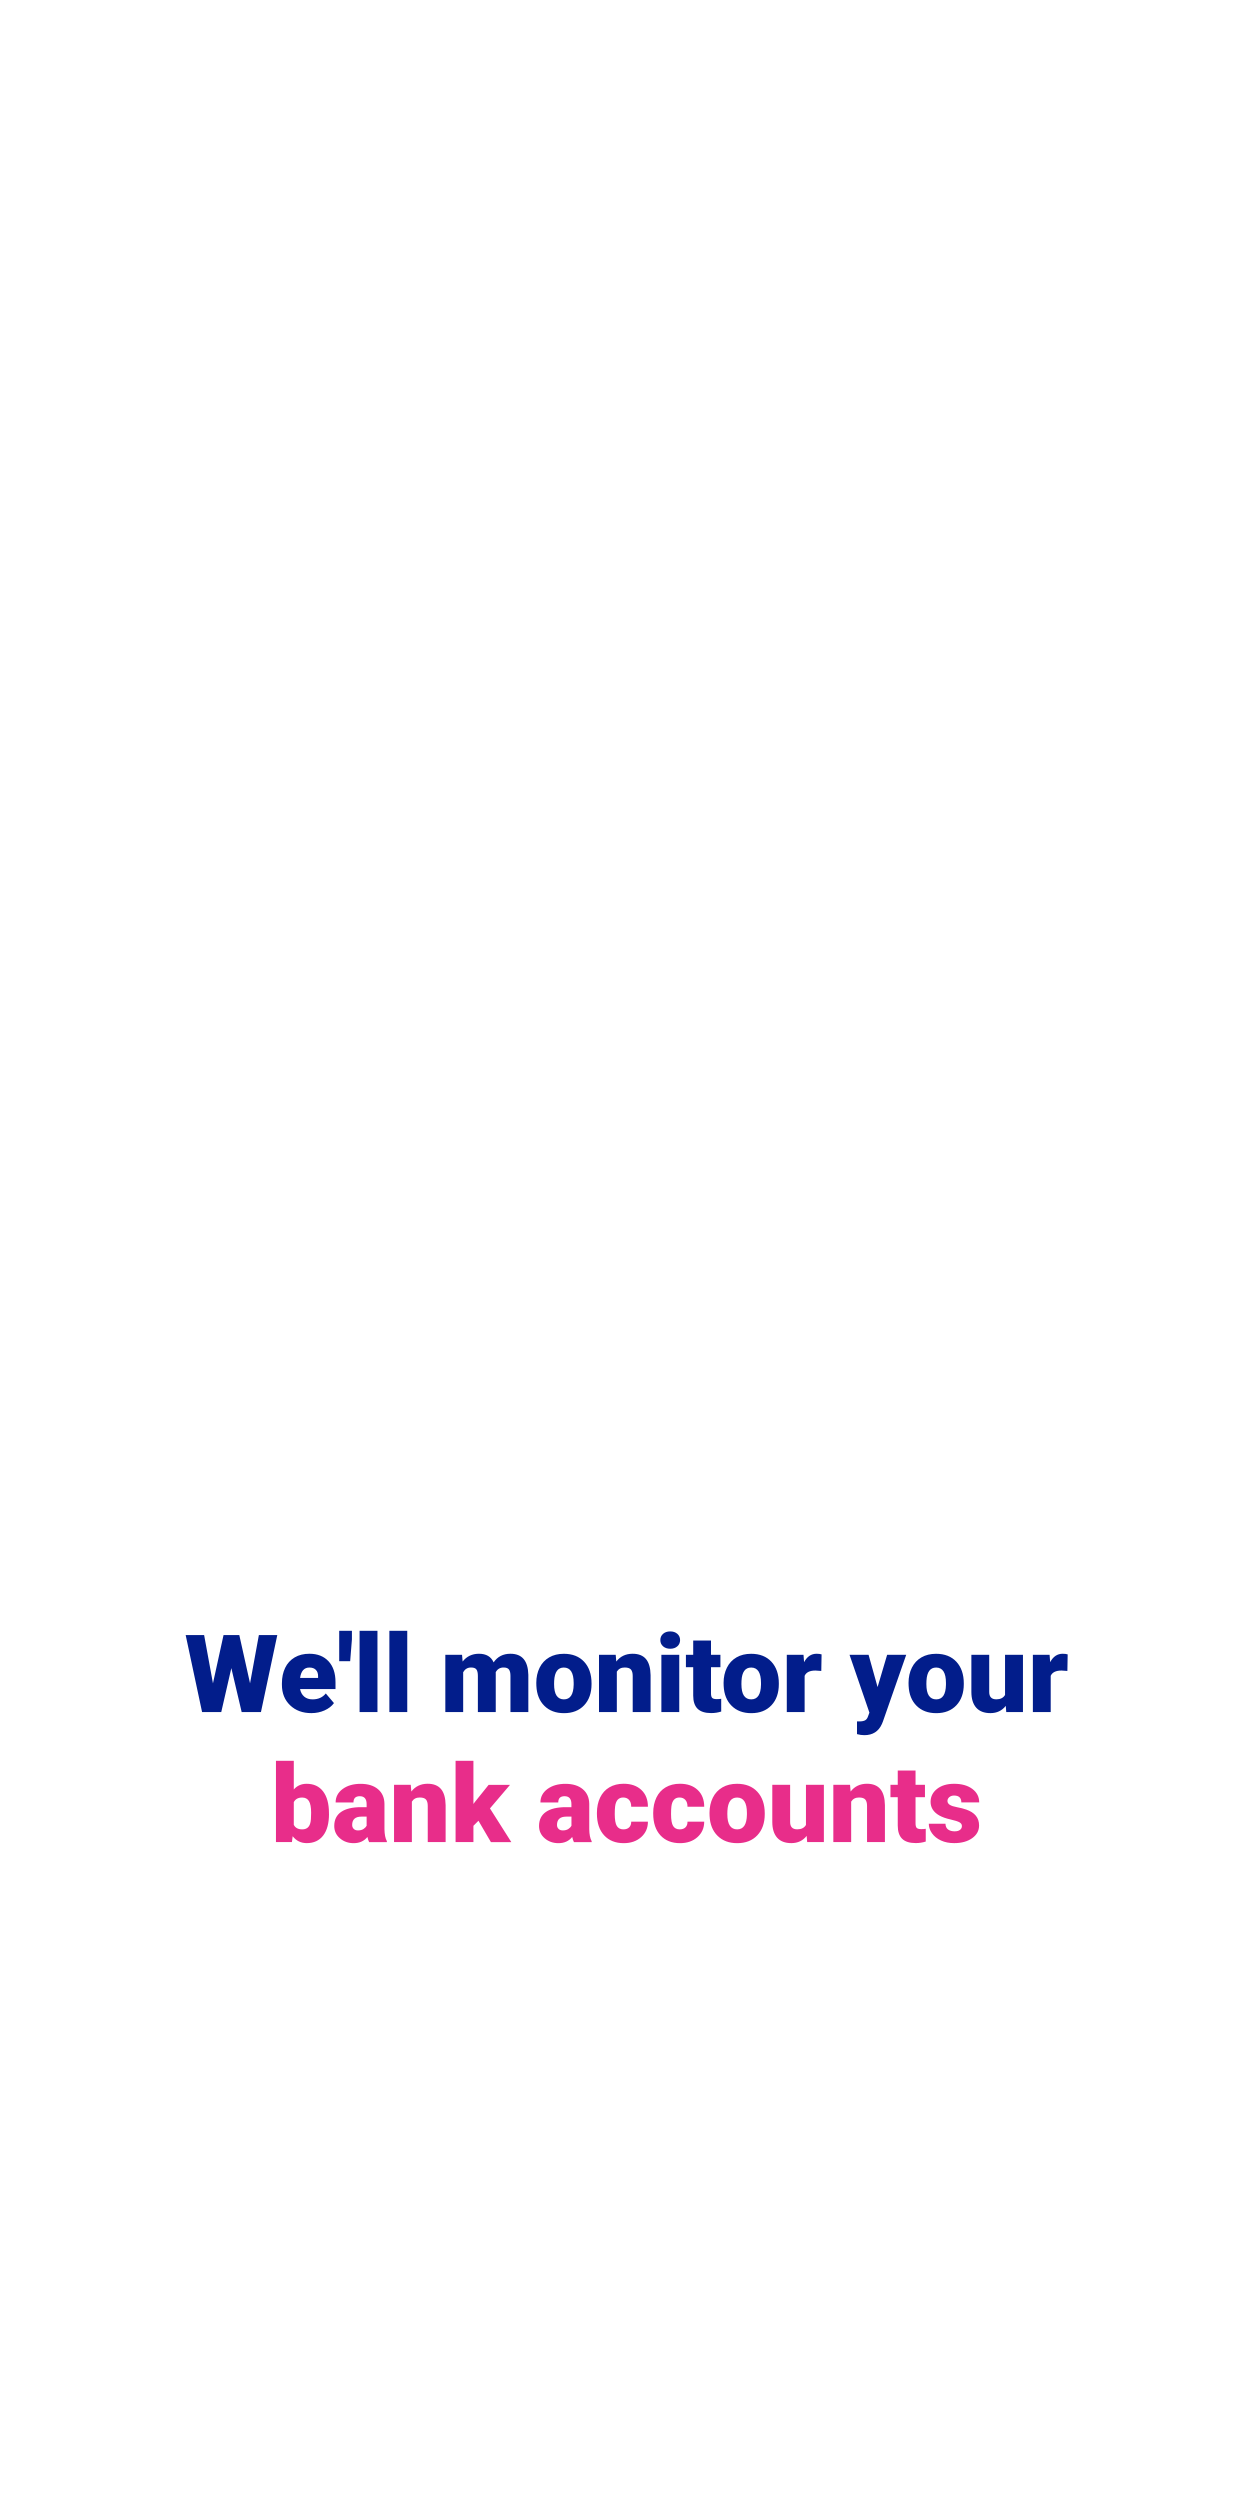
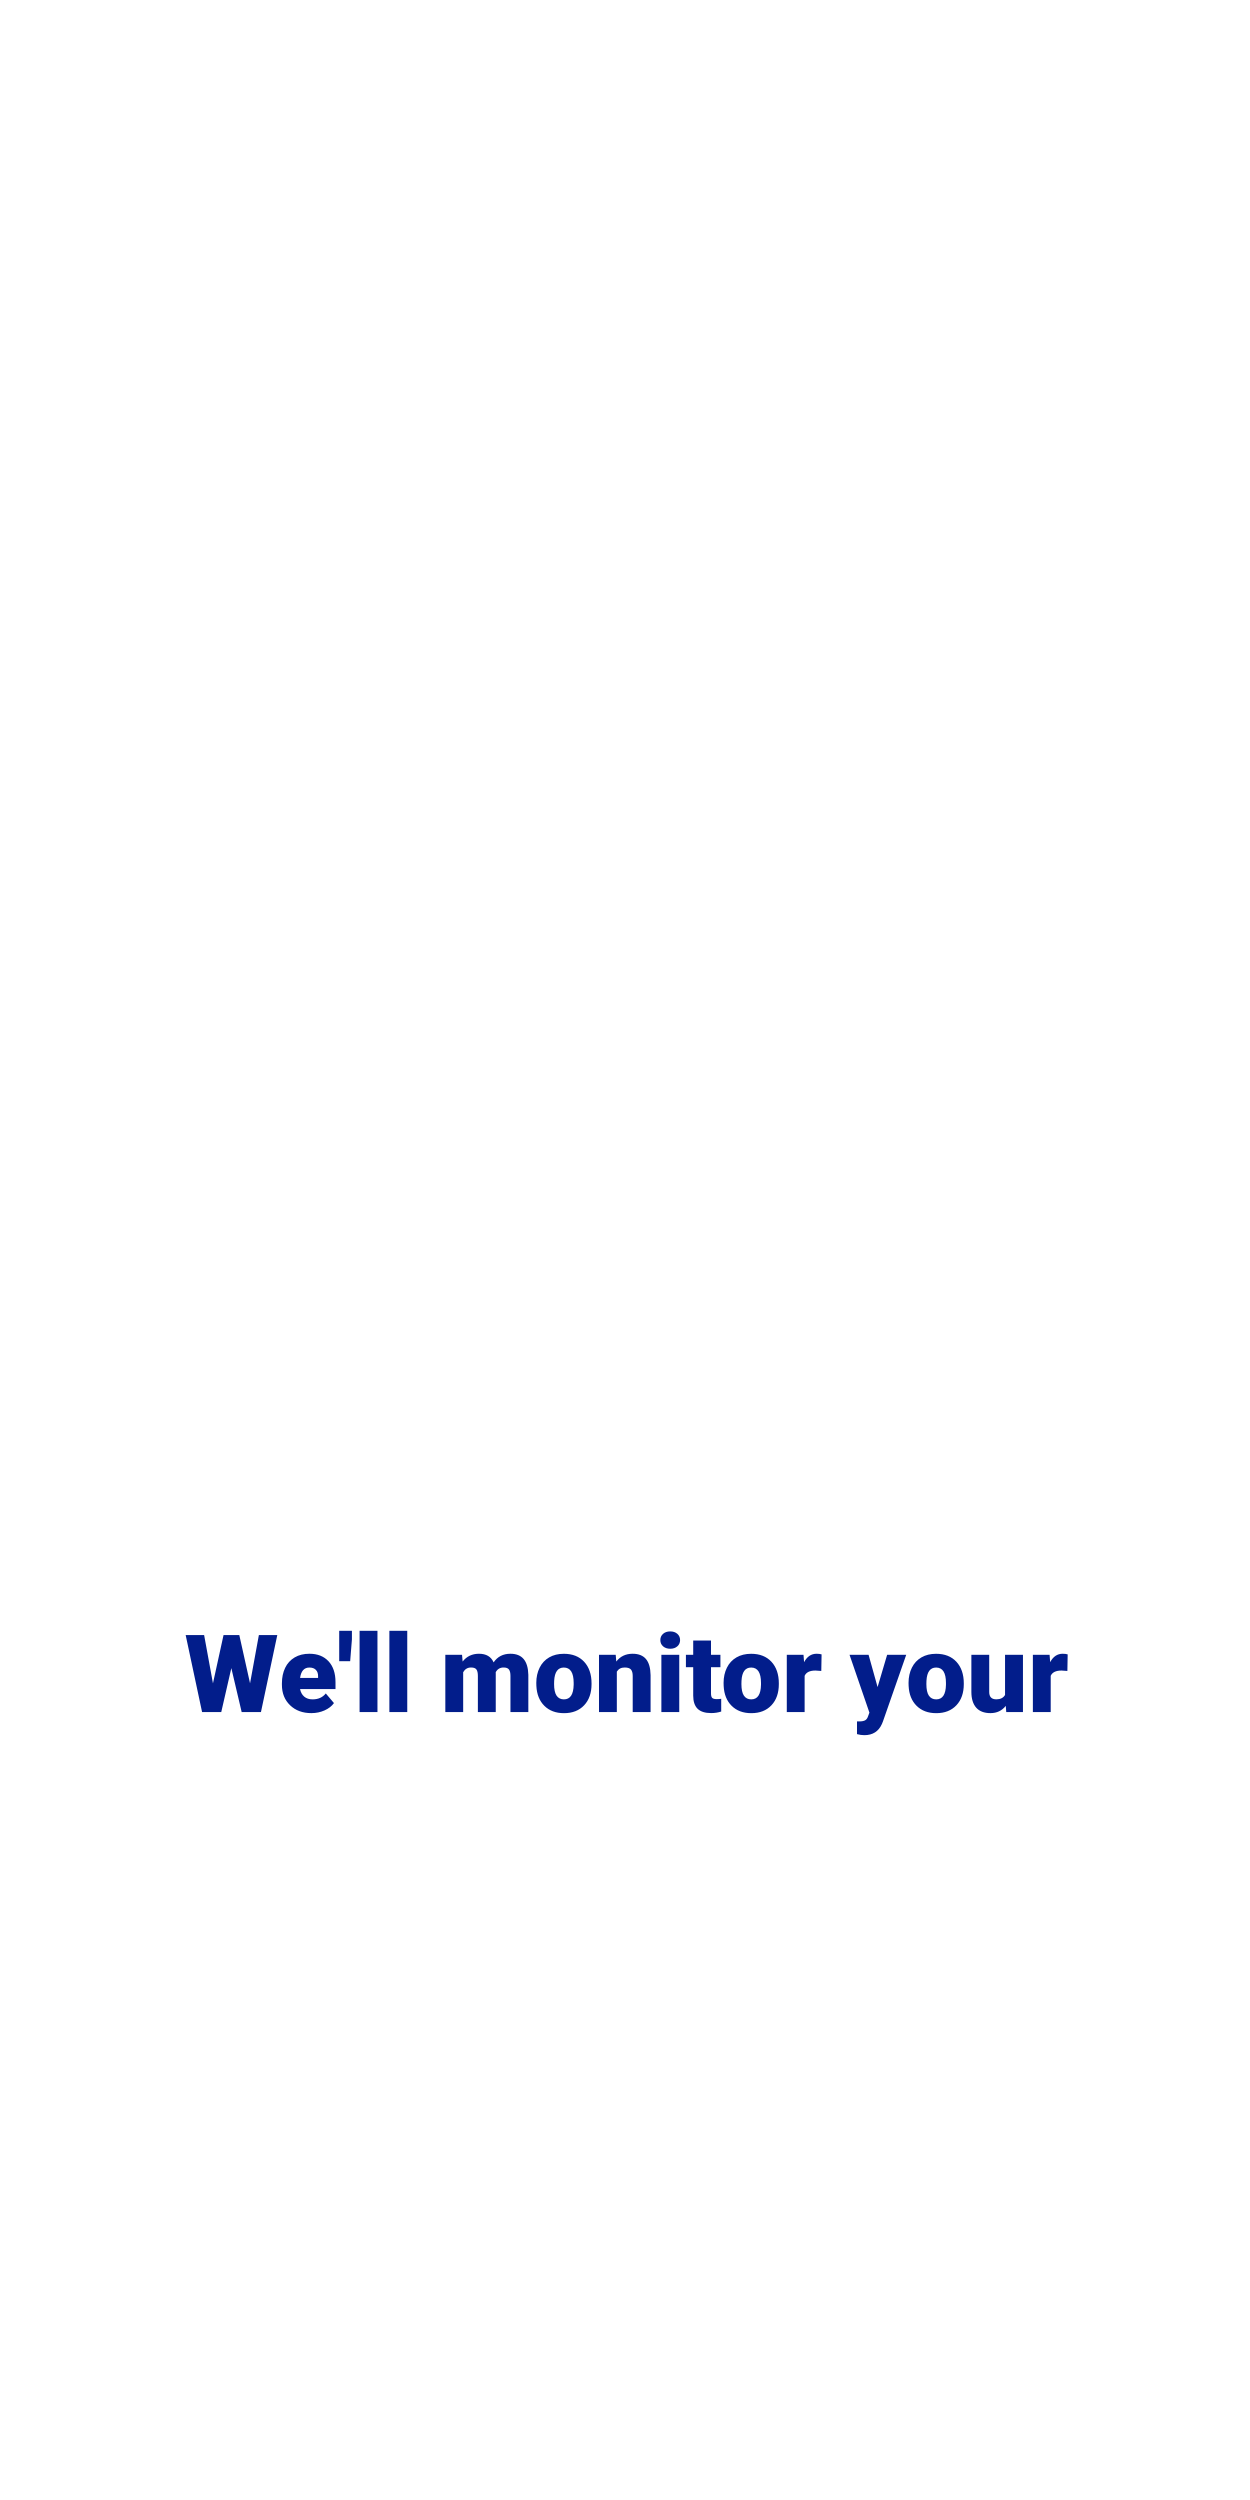
<svg xmlns="http://www.w3.org/2000/svg" id="Layer_1" viewBox="0 0 300 600">
-   <style>.st0{fill:#021d8b}.st1{fill:#e82d8a}</style>
+   <style>.st0{fill:#021d8b}</style>
  <path class="st0" d="M60.01 404l2.12-11.59h4.42l-3.92 18.48H58l-2.48-10.54-2.42 10.55h-4.6l-3.94-18.48h4.43L51.11 404l2.54-11.59h3.78L60.01 404zM74.74 411.15c-2.11 0-3.81-.63-5.12-1.89s-1.96-2.89-1.96-4.91V404c0-1.41.26-2.65.78-3.72a5.7 5.7 0 0 1 2.28-2.5c1-.59 2.18-.88 3.55-.88 1.93 0 3.45.6 4.57 1.8 1.12 1.2 1.68 2.87 1.68 5.01v1.66h-8.51c.15.77.49 1.38 1 1.82.52.44 1.18.66 2.01.66 1.35 0 2.41-.47 3.17-1.42l1.96 2.31c-.53.74-1.29 1.32-2.27 1.76-.96.43-2.02.65-3.14.65zm-.49-10.94c-1.25 0-2 .83-2.23 2.49h4.32v-.33c.02-.69-.16-1.22-.52-1.59-.37-.39-.89-.57-1.57-.57zM84.46 393.45l-.42 5.24h-2.63v-7.3h3.05v2.06zM90.59 410.9H86.3v-19.5h4.29v19.5zM97.74 410.9h-4.29v-19.5h4.29v19.5zM110.89 397.16l.14 1.61c.97-1.24 2.28-1.87 3.92-1.87 1.74 0 2.91.69 3.52 2.07.93-1.38 2.28-2.07 4.04-2.07 2.78 0 4.21 1.68 4.29 5.05v8.94h-4.29v-8.67c0-.7-.12-1.21-.36-1.54-.24-.32-.67-.48-1.29-.48-.85 0-1.48.38-1.89 1.13l.01.18v9.38h-4.29v-8.65c0-.72-.11-1.24-.34-1.56-.23-.32-.66-.48-1.31-.48-.82 0-1.45.38-1.88 1.13v9.56h-4.28v-13.74h4.01zM128.71 403.9c0-1.37.27-2.59.8-3.66.53-1.07 1.3-1.89 2.3-2.47 1-.58 2.17-.86 3.52-.86 2.06 0 3.68.64 4.86 1.91 1.18 1.27 1.78 3.01 1.78 5.2v.15c0 2.14-.59 3.84-1.78 5.1-1.19 1.26-2.8 1.89-4.83 1.89-1.96 0-3.53-.59-4.71-1.76-1.18-1.17-1.82-2.76-1.92-4.77l-.02-.73zm4.27.27c0 1.27.2 2.2.6 2.79.4.59.99.89 1.76.89 1.52 0 2.3-1.17 2.34-3.52v-.43c0-2.46-.79-3.69-2.36-3.69-1.43 0-2.21 1.06-2.32 3.19l-.02.77zM147.77 397.16l.14 1.61c.95-1.24 2.26-1.87 3.92-1.87 1.43 0 2.5.43 3.21 1.28.71.85 1.07 2.14 1.1 3.86v8.85h-4.29v-8.67c0-.69-.14-1.2-.42-1.53-.28-.33-.79-.49-1.52-.49-.84 0-1.46.33-1.87.99v9.7h-4.28v-13.74h4.01zM158.48 393.62c0-.61.22-1.11.66-1.5.44-.39 1.01-.58 1.71-.58s1.27.19 1.71.58c.44.39.66.89.66 1.5s-.22 1.11-.66 1.5c-.44.39-1.01.58-1.71.58s-1.27-.2-1.71-.58c-.44-.39-.66-.89-.66-1.5zm4.54 17.28h-4.29v-13.74h4.29v13.74zM170.64 393.74v3.42h2.26v2.97h-2.26v6.28c0 .52.09.88.28 1.08s.55.3 1.1.3c.42 0 .78-.03 1.07-.08v3.06c-.77.25-1.57.37-2.41.37-1.47 0-2.56-.35-3.26-1.04-.7-.69-1.05-1.75-1.05-3.16v-6.82h-1.75v-2.97h1.75v-3.42h4.27zM173.66 403.9c0-1.37.27-2.59.8-3.66.53-1.07 1.3-1.89 2.3-2.47 1-.58 2.17-.86 3.52-.86 2.06 0 3.68.64 4.86 1.91 1.18 1.27 1.78 3.01 1.78 5.2v.15c0 2.14-.59 3.84-1.78 5.1-1.19 1.26-2.8 1.89-4.83 1.89-1.96 0-3.53-.59-4.71-1.76-1.18-1.17-1.82-2.76-1.92-4.77l-.02-.73zm4.28.27c0 1.27.2 2.2.6 2.79.4.59.99.89 1.76.89 1.52 0 2.3-1.17 2.34-3.52v-.43c0-2.46-.79-3.69-2.36-3.69-1.43 0-2.21 1.06-2.32 3.19l-.02.77zM197.11 401.03l-1.41-.1c-1.35 0-2.21.42-2.59 1.27v8.7h-4.28v-13.74h4.01l.14 1.76c.72-1.35 1.72-2.02 3.01-2.02.46 0 .85.05 1.19.15l-.07 3.98zM210.62 404.9l2.29-7.74h4.58l-5.6 16.03-.24.58c-.8 1.78-2.2 2.67-4.21 2.67-.56 0-1.15-.08-1.76-.25v-3.05h.56c.6 0 1.06-.09 1.38-.26.32-.17.55-.49.7-.93l.34-.92-4.77-13.87h4.57l2.16 7.74zM218.05 403.9c0-1.37.27-2.59.8-3.66.53-1.07 1.3-1.89 2.3-2.47 1-.58 2.17-.86 3.52-.86 2.06 0 3.68.64 4.86 1.91 1.18 1.27 1.78 3.01 1.78 5.2v.15c0 2.14-.59 3.84-1.78 5.1-1.19 1.26-2.8 1.89-4.83 1.89-1.96 0-3.53-.59-4.71-1.76-1.18-1.17-1.82-2.76-1.92-4.77l-.02-.73zm4.28.27c0 1.27.2 2.2.6 2.79.4.59.99.89 1.76.89 1.52 0 2.3-1.17 2.34-3.52v-.43c0-2.46-.79-3.69-2.36-3.69-1.43 0-2.21 1.06-2.32 3.19l-.02.77zM241.38 409.41c-.91 1.16-2.13 1.74-3.67 1.74-1.51 0-2.65-.44-3.42-1.31-.77-.88-1.16-2.13-1.16-3.78v-8.9h4.28v8.92c0 1.18.57 1.76 1.71 1.76.98 0 1.68-.35 2.09-1.05v-9.64h4.3v13.74h-4.01l-.12-1.48zM256.17 401.03l-1.41-.1c-1.35 0-2.21.42-2.59 1.27v8.7h-4.28v-13.74h4.01l.14 1.76c.72-1.35 1.72-2.02 3.01-2.02.46 0 .85.05 1.19.15l-.07 3.98z" />
-   <path class="st1" d="M78.96 435.34c0 2.25-.47 3.98-1.4 5.19-.93 1.21-2.24 1.82-3.94 1.82-1.4 0-2.52-.55-3.38-1.66l-.18 1.41h-3.83v-19.5h4.28v6.87c.8-.91 1.82-1.36 3.08-1.36 1.71 0 3.03.61 3.96 1.84.93 1.23 1.4 2.95 1.4 5.18v.21zm-4.29-.27c0-1.32-.18-2.26-.53-2.82-.35-.56-.89-.84-1.62-.84-.96 0-1.63.37-2.01 1.1v5.45c.36.73 1.04 1.09 2.03 1.09 1.01 0 1.65-.49 1.92-1.47.15-.48.21-1.32.21-2.51zM88.59 442.1c-.15-.28-.29-.69-.41-1.23-.79.99-1.89 1.49-3.3 1.49-1.29 0-2.4-.39-3.3-1.17-.91-.78-1.36-1.77-1.36-2.95 0-1.49.55-2.62 1.65-3.38s2.7-1.14 4.8-1.14h1.32v-.73c0-1.27-.55-1.9-1.64-1.9-1.02 0-1.52.5-1.52 1.5h-4.28c0-1.33.57-2.4 1.69-3.23 1.13-.83 2.57-1.24 4.32-1.24s3.14.43 4.15 1.28c1.02.85 1.54 2.03 1.56 3.52V439c.02 1.26.21 2.23.58 2.89v.22h-4.26zm-2.68-2.8c.53 0 .98-.11 1.33-.34.35-.23.6-.49.75-.77v-2.2h-1.24c-1.49 0-2.23.67-2.23 2.01 0 .39.13.7.39.95s.59.35 1 .35zM98.58 428.36l.14 1.61c.95-1.24 2.26-1.87 3.92-1.87 1.43 0 2.5.43 3.21 1.28.71.85 1.07 2.14 1.1 3.86v8.85h-4.29v-8.67c0-.69-.14-1.2-.42-1.53-.28-.33-.79-.49-1.52-.49-.84 0-1.46.33-1.87.99v9.7h-4.28v-13.74h4.01zM114.83 436.98l-1.21 1.21v3.91h-4.28v-19.51h4.28v10.36l.43-.57 3.22-4.01h5.13l-4.81 5.65 5.13 8.09h-4.9l-2.99-5.13zM137.74 442.1c-.15-.28-.29-.69-.41-1.23-.79.99-1.89 1.49-3.3 1.49-1.29 0-2.4-.39-3.3-1.17-.91-.78-1.36-1.77-1.36-2.95 0-1.49.55-2.62 1.65-3.38s2.7-1.14 4.8-1.14h1.32v-.73c0-1.27-.55-1.9-1.64-1.9-1.02 0-1.52.5-1.52 1.5h-4.28c0-1.33.57-2.4 1.69-3.23 1.13-.83 2.57-1.24 4.32-1.24s3.14.43 4.15 1.28c1.02.85 1.54 2.03 1.56 3.52V439c.02 1.26.21 2.23.58 2.89v.22h-4.26zm-2.67-2.8c.53 0 .98-.11 1.33-.34.35-.23.6-.49.75-.77v-2.2h-1.24c-1.49 0-2.23.67-2.23 2.01 0 .39.13.7.39.95s.59.35 1 .35zM149.61 439.05c.6 0 1.07-.16 1.4-.49.33-.33.49-.78.48-1.36h4.01c0 1.51-.54 2.74-1.62 3.71-1.08.96-2.47 1.45-4.17 1.45-2 0-3.57-.63-4.72-1.88s-1.73-2.99-1.73-5.21v-.18c0-1.39.26-2.61.77-3.68.51-1.06 1.25-1.88 2.22-2.45s2.11-.86 3.43-.86c1.79 0 3.2.5 4.25 1.49s1.57 2.33 1.57 4.02h-4.01c0-.71-.17-1.26-.52-1.64s-.81-.57-1.4-.57c-1.11 0-1.76.71-1.94 2.12-.06.45-.09 1.07-.09 1.85 0 1.38.17 2.34.5 2.87s.85.81 1.57.81zM163.12 439.05c.6 0 1.07-.16 1.4-.49.33-.33.49-.78.48-1.36h4.01c0 1.51-.54 2.74-1.62 3.71-1.08.96-2.47 1.45-4.17 1.45-2 0-3.57-.63-4.72-1.88s-1.73-2.99-1.73-5.21v-.18c0-1.39.26-2.61.77-3.68.51-1.06 1.25-1.88 2.22-2.45s2.11-.86 3.43-.86c1.79 0 3.2.5 4.25 1.49s1.57 2.33 1.57 4.02H165c0-.71-.17-1.26-.52-1.64s-.81-.57-1.4-.57c-1.11 0-1.76.71-1.94 2.12-.06.45-.09 1.07-.09 1.85 0 1.38.17 2.34.5 2.87s.85.81 1.57.81zM170.28 435.1c0-1.37.27-2.59.8-3.66.53-1.07 1.3-1.89 2.3-2.47 1-.58 2.17-.86 3.52-.86 2.06 0 3.68.64 4.86 1.91 1.18 1.27 1.78 3.01 1.78 5.2v.15c0 2.14-.59 3.84-1.78 5.1-1.19 1.26-2.8 1.89-4.83 1.89-1.96 0-3.53-.59-4.71-1.76-1.18-1.17-1.82-2.76-1.92-4.77l-.02-.73zm4.28.27c0 1.27.2 2.2.6 2.79.4.59.99.89 1.76.89 1.52 0 2.3-1.17 2.34-3.52v-.43c0-2.46-.79-3.69-2.36-3.69-1.43 0-2.21 1.06-2.32 3.19l-.02.77zM193.6 440.61c-.91 1.16-2.13 1.74-3.67 1.74-1.51 0-2.65-.44-3.42-1.31-.77-.88-1.16-2.13-1.16-3.78v-8.9h4.28v8.92c0 1.18.57 1.76 1.71 1.76.98 0 1.68-.35 2.09-1.05v-9.64h4.3v13.74h-4.01l-.12-1.48zM204.01 428.36l.14 1.61c.95-1.24 2.26-1.87 3.92-1.87 1.43 0 2.5.43 3.21 1.28.71.85 1.07 2.14 1.1 3.86v8.85h-4.29v-8.67c0-.69-.14-1.2-.42-1.53-.28-.33-.79-.49-1.52-.49-.84 0-1.46.33-1.87.99v9.7H200v-13.74h4.01zM219.73 424.94v3.42h2.26v2.97h-2.26v6.28c0 .52.09.88.28 1.08s.55.3 1.1.3c.42 0 .78-.03 1.07-.08v3.06c-.77.25-1.57.37-2.41.37-1.47 0-2.56-.35-3.26-1.04-.7-.69-1.05-1.75-1.05-3.16v-6.82h-1.75v-2.97h1.75v-3.42h4.27zM230.86 438.24c0-.36-.19-.66-.57-.88-.38-.22-1.1-.45-2.17-.69-1.07-.24-1.95-.55-2.64-.93-.69-.38-1.22-.85-1.59-1.4a3.38 3.38 0 0 1-.55-1.89c0-1.26.52-2.3 1.56-3.12 1.04-.82 2.4-1.22 4.09-1.22 1.81 0 3.27.41 4.37 1.23 1.1.82 1.65 1.9 1.65 3.24h-4.29c0-1.1-.58-1.65-1.74-1.65-.45 0-.83.12-1.13.37-.3.25-.46.56-.46.93 0 .38.19.69.56.93.37.24.97.43 1.78.58.82.15 1.53.33 2.15.55 2.07.71 3.1 1.98 3.1 3.82 0 1.25-.56 2.27-1.67 3.06-1.11.79-2.55 1.18-4.32 1.18-1.18 0-2.23-.21-3.15-.63-.92-.42-1.64-1-2.16-1.73-.52-.73-.77-1.49-.77-2.3h4c.02.63.23 1.1.63 1.39s.93.44 1.56.44c.58 0 1.02-.12 1.31-.36.31-.23.45-.54.45-.92z" />
</svg>
